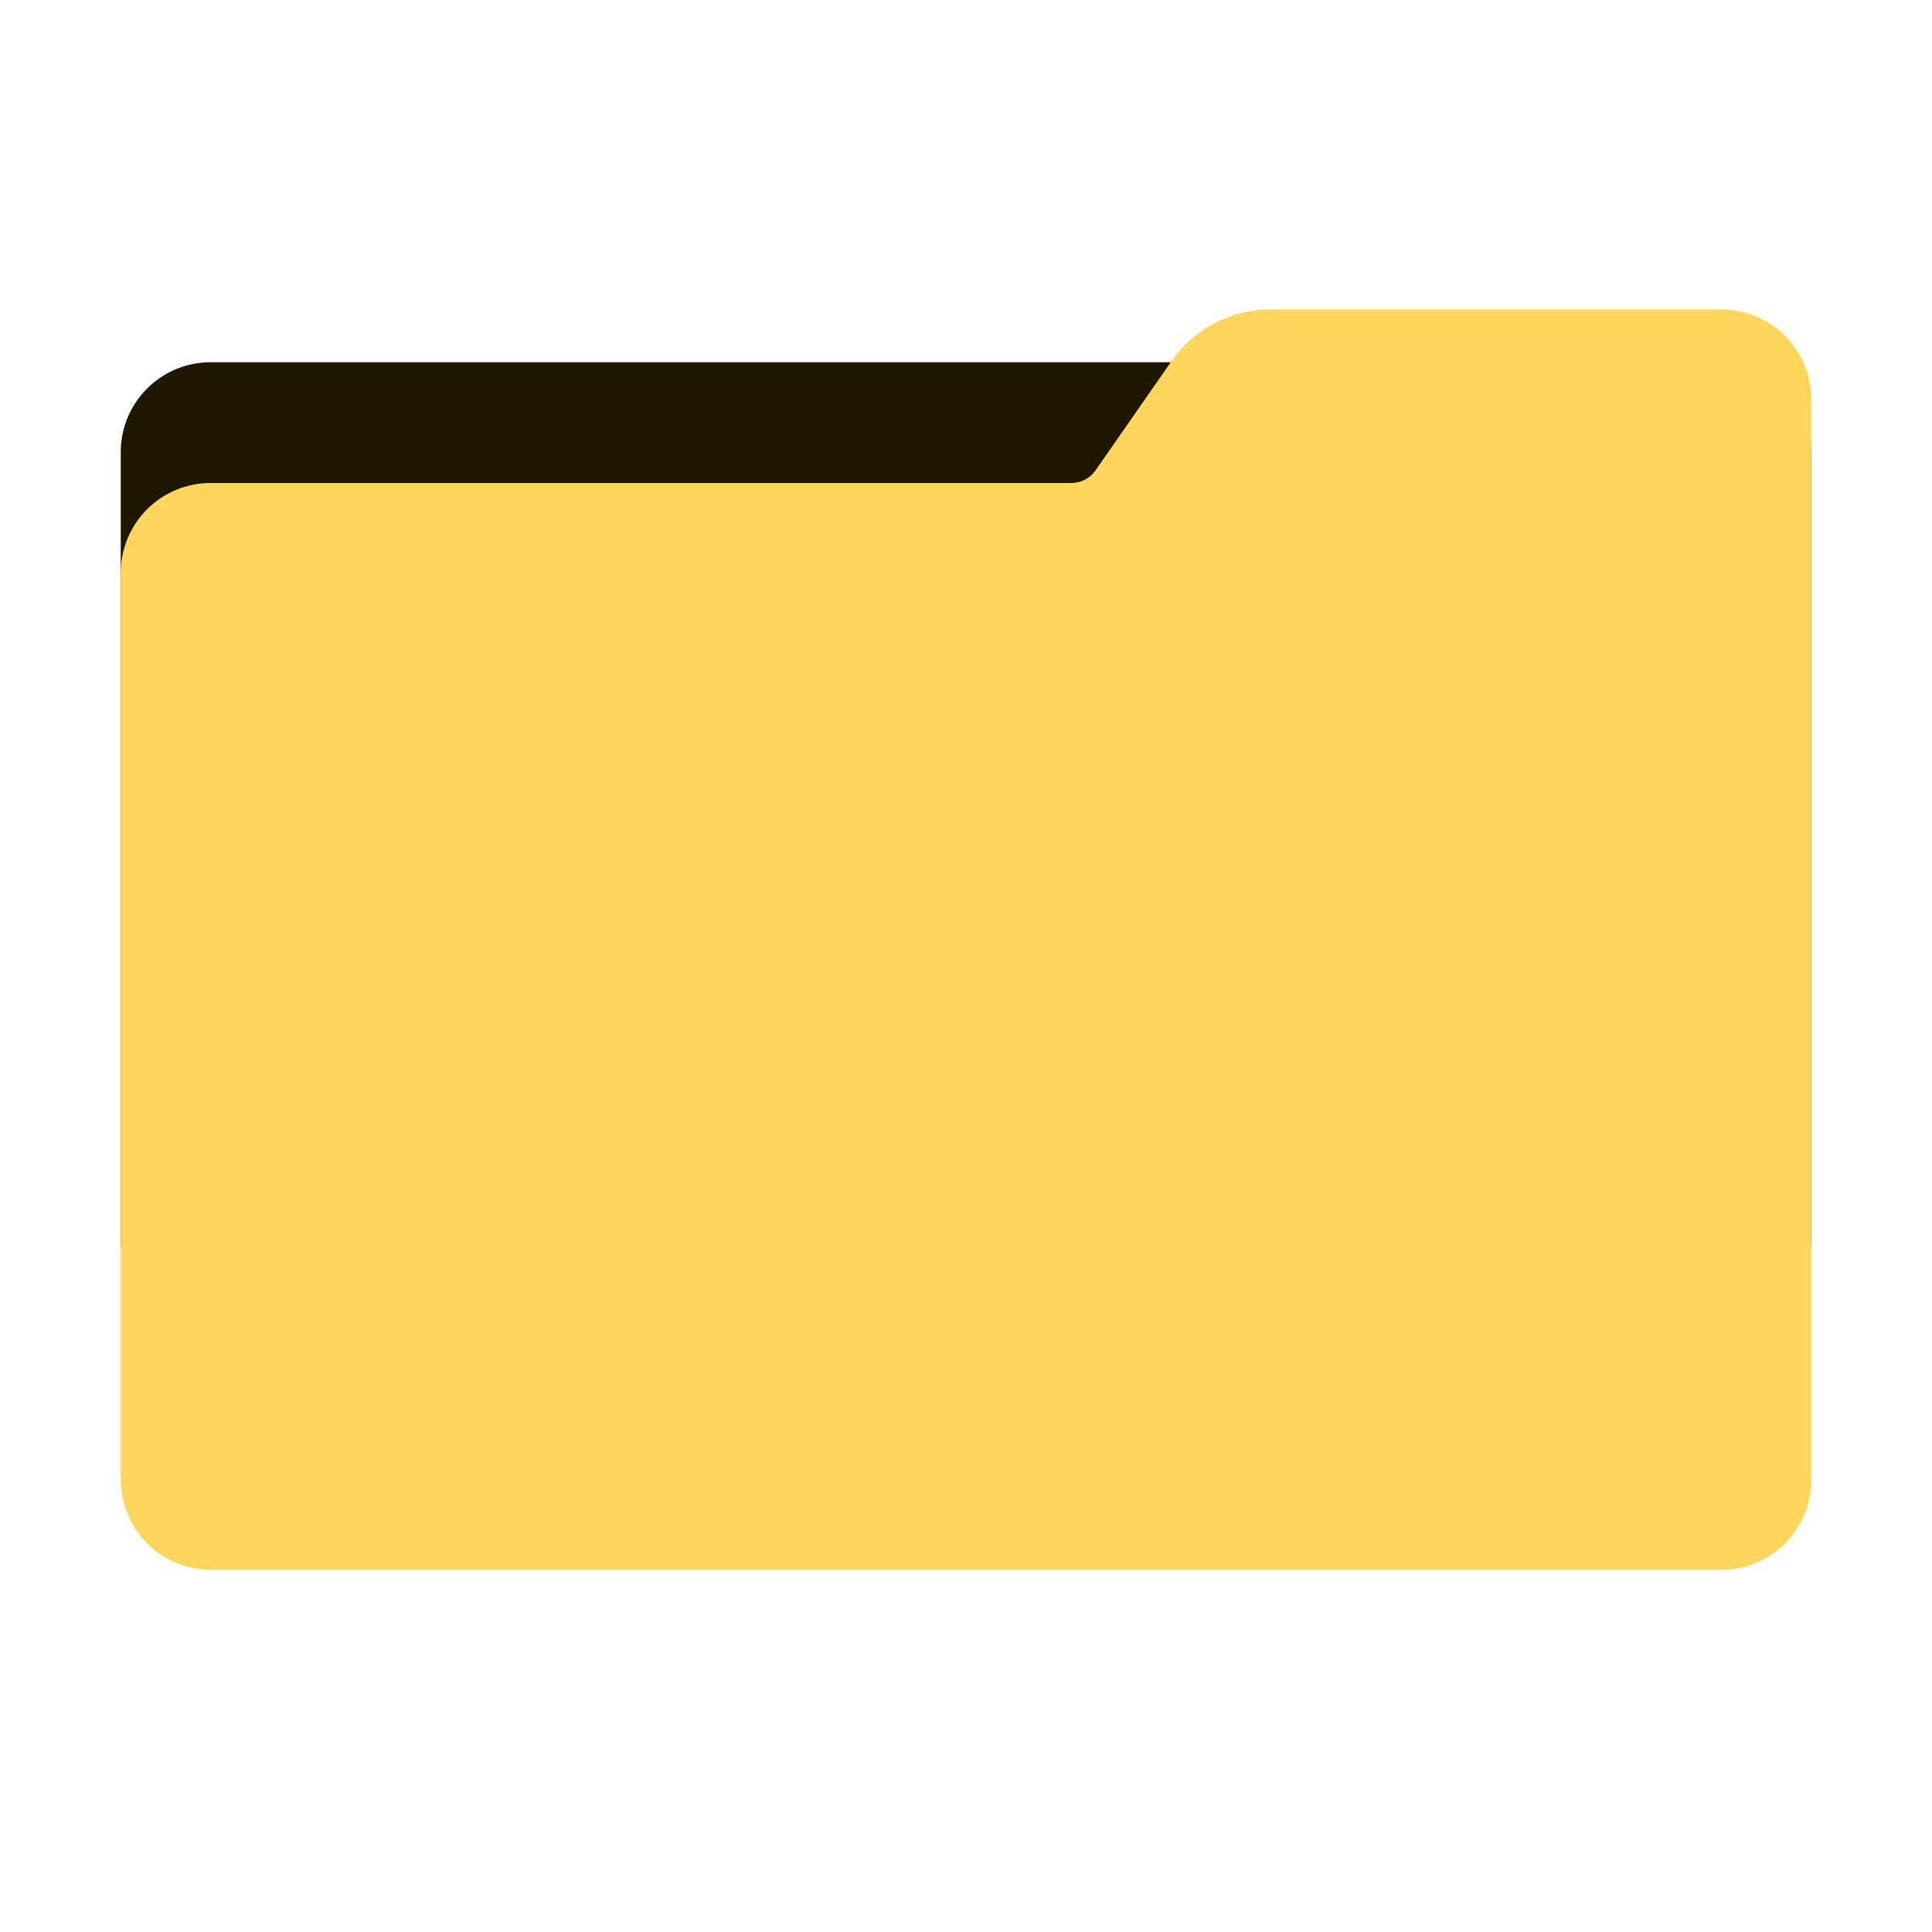
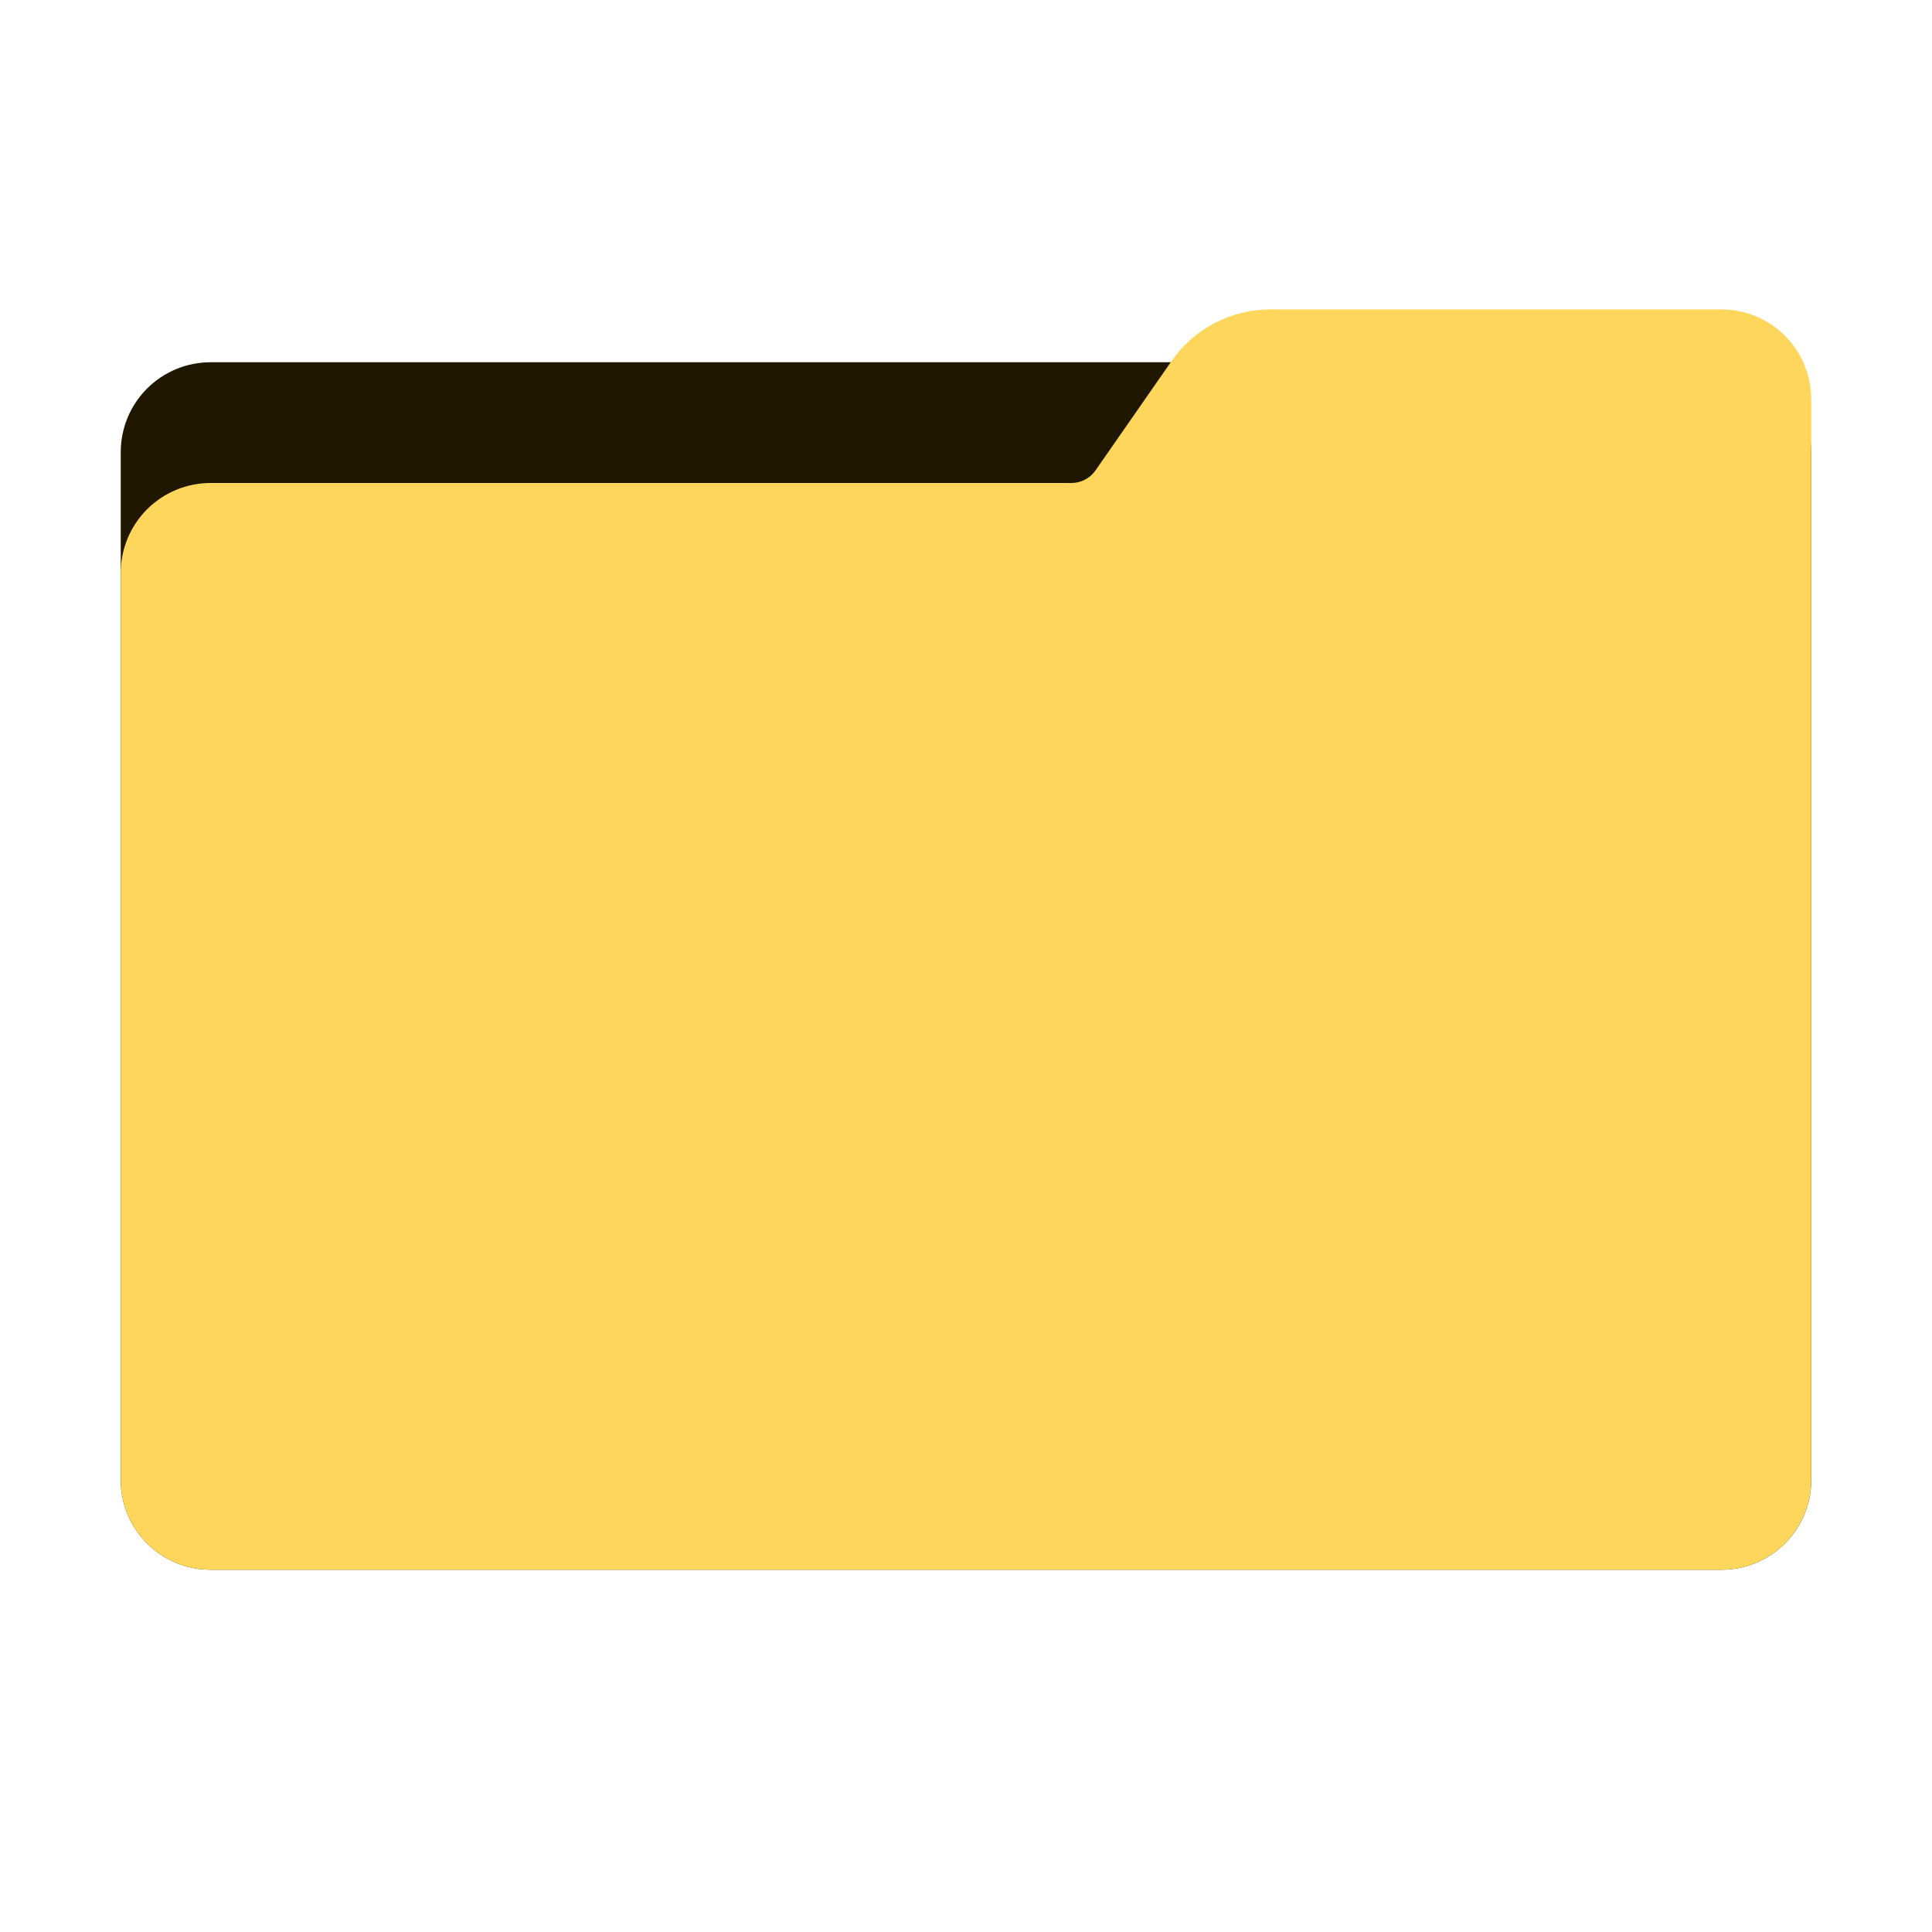
<svg xmlns="http://www.w3.org/2000/svg" width="256" height="256" viewBox="0 0 256 256" fill="none">
  <g>
    <g transform="translate(16 41)">
-       <path d="M11.898 0L212.102 0Q212.394 0 212.686 0.014Q212.977 0.029 213.268 0.057Q213.559 0.086 213.848 0.129Q214.137 0.172 214.423 0.229Q214.71 0.286 214.993 0.357Q215.276 0.428 215.556 0.512Q215.835 0.597 216.11 0.696Q216.385 0.794 216.655 0.906Q216.925 1.018 217.189 1.142Q217.453 1.267 217.711 1.405Q217.968 1.543 218.219 1.693Q218.469 1.843 218.712 2.005Q218.955 2.168 219.19 2.342Q219.424 2.516 219.65 2.701Q219.876 2.886 220.092 3.082Q220.309 3.278 220.515 3.485Q220.722 3.692 220.918 3.908Q221.114 4.124 221.3 4.35Q221.485 4.576 221.659 4.811Q221.833 5.045 221.995 5.288Q222.157 5.531 222.308 5.781Q222.458 6.032 222.595 6.29Q222.733 6.547 222.858 6.811Q222.983 7.075 223.095 7.345Q223.206 7.615 223.305 7.89Q223.403 8.165 223.488 8.445Q223.573 8.724 223.644 9.007Q223.715 9.291 223.772 9.577Q223.829 9.864 223.872 10.153Q223.914 10.441 223.943 10.732Q223.972 11.023 223.986 11.315Q224 11.606 224 11.899L224 116.102Q224 116.394 223.986 116.685Q223.971 116.977 223.943 117.268Q223.914 117.558 223.871 117.847Q223.828 118.136 223.771 118.423Q223.714 118.709 223.643 118.993Q223.572 119.276 223.488 119.555Q223.403 119.835 223.304 120.11Q223.206 120.385 223.094 120.655Q222.982 120.925 222.858 121.189Q222.733 121.453 222.595 121.71Q222.457 121.968 222.307 122.219Q222.157 122.469 221.995 122.712Q221.832 122.955 221.658 123.189Q221.484 123.424 221.299 123.65Q221.114 123.876 220.918 124.092Q220.722 124.308 220.515 124.515Q220.309 124.722 220.092 124.918Q219.876 125.114 219.65 125.299Q219.424 125.484 219.189 125.658Q218.955 125.832 218.712 125.995Q218.469 126.157 218.219 126.307Q217.968 126.457 217.71 126.595Q217.453 126.733 217.189 126.858Q216.925 126.982 216.655 127.094Q216.385 127.206 216.11 127.304Q215.835 127.403 215.556 127.488Q215.276 127.572 214.993 127.643Q214.709 127.714 214.423 127.771Q214.136 127.828 213.847 127.871Q213.559 127.914 213.268 127.943Q212.977 127.971 212.685 127.986Q212.394 128 212.102 128L11.898 128Q11.606 128 11.315 127.986Q11.023 127.971 10.732 127.943Q10.441 127.914 10.153 127.871Q9.864 127.828 9.577 127.771Q9.291 127.714 9.007 127.643Q8.724 127.572 8.444 127.488Q8.165 127.403 7.89 127.304Q7.615 127.206 7.345 127.094Q7.075 126.982 6.811 126.858Q6.547 126.733 6.29 126.595Q6.032 126.457 5.781 126.307Q5.531 126.157 5.288 125.995Q5.045 125.832 4.811 125.658Q4.576 125.484 4.35 125.299Q4.124 125.114 3.908 124.918Q3.692 124.722 3.485 124.515Q3.278 124.308 3.082 124.092Q2.886 123.876 2.701 123.65Q2.516 123.424 2.342 123.189Q2.168 122.955 2.005 122.712Q1.843 122.469 1.693 122.219Q1.543 121.968 1.405 121.71Q1.267 121.453 1.142 121.189Q1.017 120.925 0.906 120.655Q0.794 120.385 0.696 120.11Q0.597 119.835 0.512 119.555Q0.428 119.276 0.357 118.993Q0.286 118.709 0.229 118.423Q0.172 118.136 0.129 117.847Q0.086 117.558 0.057 117.268Q0.029 116.977 0.014 116.685Q0 116.394 0 116.102L0 11.898Q0 11.606 0.014 11.315Q0.029 11.023 0.057 10.732Q0.086 10.441 0.129 10.153Q0.172 9.864 0.229 9.577Q0.286 9.291 0.357 9.007Q0.428 8.724 0.512 8.444Q0.597 8.165 0.696 7.89Q0.794 7.615 0.906 7.345Q1.017 7.075 1.142 6.811Q1.267 6.547 1.405 6.29Q1.543 6.032 1.693 5.781Q1.843 5.531 2.005 5.288Q2.168 5.045 2.342 4.811Q2.516 4.576 2.701 4.35Q2.886 4.124 3.082 3.908Q3.278 3.692 3.485 3.485Q3.692 3.278 3.908 3.082Q4.124 2.886 4.35 2.701Q4.576 2.516 4.811 2.342Q5.045 2.168 5.288 2.005Q5.531 1.843 5.781 1.693Q6.032 1.543 6.29 1.405Q6.547 1.267 6.811 1.142Q7.075 1.017 7.345 0.906Q7.615 0.794 7.89 0.696Q8.165 0.597 8.444 0.512Q8.724 0.428 9.007 0.357Q9.291 0.286 9.577 0.229Q9.864 0.172 10.153 0.129Q10.441 0.086 10.732 0.057Q11.023 0.029 11.315 0.014Q11.606 0 11.898 0L11.898 0Z" fill="#1F1700" fill-rule="evenodd" transform="translate(0 7)" />
+       <path d="M11.898 0L212.102 0Q212.394 0 212.686 0.014Q212.977 0.029 213.268 0.057Q213.559 0.086 213.848 0.129Q214.137 0.172 214.423 0.229Q214.71 0.286 214.993 0.357Q215.276 0.428 215.556 0.512Q215.835 0.597 216.11 0.696Q216.385 0.794 216.655 0.906Q216.925 1.018 217.189 1.142Q217.453 1.267 217.711 1.405Q217.968 1.543 218.219 1.693Q218.469 1.843 218.712 2.005Q218.955 2.168 219.19 2.342Q219.424 2.516 219.65 2.701Q219.876 2.886 220.092 3.082Q220.309 3.278 220.515 3.485Q220.722 3.692 220.918 3.908Q221.114 4.124 221.3 4.35Q221.485 4.576 221.659 4.811Q221.833 5.045 221.995 5.288Q222.157 5.531 222.307 5.781Q222.458 6.032 222.595 6.29Q222.733 6.547 222.858 6.811Q222.983 7.075 223.095 7.345Q223.206 7.615 223.305 7.89Q223.403 8.165 223.488 8.445Q223.573 8.724 223.644 9.007Q223.715 9.291 223.772 9.577Q223.829 9.864 223.872 10.153Q223.914 10.441 223.943 10.732Q223.972 11.023 223.986 11.315Q224 11.606 224 11.899L224 148.102Q224 148.394 223.986 148.685Q223.971 148.977 223.943 149.268Q223.914 149.559 223.871 149.847Q223.828 150.136 223.771 150.423Q223.714 150.709 223.643 150.993Q223.572 151.276 223.488 151.556Q223.403 151.835 223.304 152.11Q223.206 152.385 223.094 152.655Q222.983 152.925 222.858 153.189Q222.733 153.453 222.595 153.71Q222.457 153.968 222.307 154.219Q222.157 154.469 221.995 154.712Q221.832 154.955 221.658 155.189Q221.484 155.424 221.299 155.65Q221.114 155.876 220.918 156.092Q220.722 156.309 220.515 156.515Q220.308 156.722 220.092 156.918Q219.876 157.114 219.65 157.299Q219.424 157.485 219.189 157.659Q218.955 157.833 218.712 157.995Q218.469 158.157 218.219 158.307Q217.968 158.457 217.71 158.595Q217.453 158.733 217.189 158.858Q216.925 158.983 216.655 159.094Q216.385 159.206 216.11 159.305Q215.835 159.403 215.556 159.488Q215.276 159.572 214.993 159.643Q214.709 159.714 214.423 159.771Q214.136 159.828 213.847 159.871Q213.559 159.914 213.268 159.943Q212.977 159.971 212.685 159.986Q212.394 160 212.102 160L11.898 160Q11.606 160 11.315 159.986Q11.023 159.971 10.732 159.943Q10.441 159.914 10.153 159.871Q9.864 159.828 9.577 159.771Q9.291 159.714 9.007 159.643Q8.724 159.572 8.444 159.488Q8.165 159.403 7.89 159.304Q7.615 159.206 7.345 159.094Q7.075 158.983 6.811 158.858Q6.547 158.733 6.29 158.595Q6.032 158.457 5.781 158.307Q5.531 158.157 5.288 157.995Q5.045 157.832 4.811 157.658Q4.576 157.484 4.35 157.299Q4.124 157.114 3.908 156.918Q3.692 156.722 3.485 156.515Q3.278 156.309 3.082 156.092Q2.886 155.876 2.701 155.65Q2.516 155.424 2.342 155.189Q2.168 154.955 2.005 154.712Q1.843 154.469 1.693 154.219Q1.543 153.968 1.405 153.71Q1.267 153.453 1.142 153.189Q1.017 152.925 0.906 152.655Q0.794 152.385 0.696 152.11Q0.597 151.835 0.512 151.556Q0.428 151.276 0.357 150.993Q0.286 150.709 0.229 150.423Q0.172 150.136 0.129 149.847Q0.086 149.559 0.057 149.268Q0.029 148.977 0.014 148.685Q0 148.394 0 148.102L0 11.898Q0 11.606 0.014 11.315Q0.029 11.023 0.057 10.732Q0.086 10.441 0.129 10.153Q0.172 9.864 0.229 9.577Q0.286 9.291 0.357 9.007Q0.428 8.724 0.512 8.444Q0.597 8.165 0.696 7.89Q0.794 7.615 0.906 7.345Q1.017 7.075 1.142 6.811Q1.267 6.547 1.405 6.29Q1.543 6.032 1.693 5.781Q1.843 5.531 2.005 5.288Q2.168 5.045 2.342 4.811Q2.516 4.576 2.701 4.35Q2.886 4.124 3.082 3.908Q3.278 3.692 3.485 3.485Q3.692 3.278 3.908 3.082Q4.124 2.886 4.35 2.701Q4.576 2.516 4.811 2.342Q5.045 2.168 5.288 2.005Q5.531 1.843 5.781 1.693Q6.032 1.543 6.29 1.405Q6.547 1.267 6.811 1.142Q7.075 1.017 7.345 0.906Q7.615 0.794 7.89 0.696Q8.165 0.597 8.444 0.512Q8.724 0.428 9.007 0.357Q9.291 0.286 9.577 0.229Q9.864 0.172 10.153 0.129Q10.441 0.086 10.732 0.057Q11.023 0.029 11.315 0.014Q11.606 0 11.898 0L11.898 0Z" fill="#1F1700" fill-rule="evenodd" transform="translate(0 7)" />
      <path d="M11.898 23L125.962 23Q126.197 23 126.43 22.972Q126.664 22.944 126.892 22.887Q127.12 22.831 127.34 22.748Q127.56 22.665 127.768 22.556Q127.977 22.448 128.17 22.315Q128.364 22.181 128.54 22.026Q128.717 21.871 128.873 21.695Q129.03 21.52 129.164 21.327L139.256 6.819Q139.529 6.427 139.826 6.051Q140.122 5.675 140.441 5.318Q140.759 4.961 141.099 4.623Q141.438 4.286 141.797 3.969Q142.156 3.653 142.534 3.359Q142.911 3.065 143.306 2.794Q143.7 2.523 144.11 2.276Q144.52 2.029 144.945 1.808Q145.369 1.586 145.805 1.39Q146.242 1.195 146.69 1.025Q147.138 0.856 147.595 0.714Q148.052 0.573 148.517 0.459Q148.981 0.344 149.452 0.258Q149.923 0.173 150.398 0.115Q150.873 0.058 151.351 0.029Q151.829 0 152.307 0L212.102 0Q212.394 0 212.685 0.014Q212.977 0.029 213.268 0.057Q213.558 0.086 213.847 0.129Q214.136 0.172 214.423 0.229Q214.709 0.286 214.993 0.357Q215.276 0.428 215.555 0.512Q215.835 0.597 216.11 0.696Q216.385 0.794 216.655 0.906Q216.925 1.017 217.189 1.142Q217.453 1.267 217.71 1.405Q217.968 1.543 218.219 1.693Q218.469 1.843 218.712 2.005Q218.955 2.168 219.189 2.342Q219.424 2.516 219.65 2.701Q219.876 2.886 220.092 3.082Q220.308 3.278 220.515 3.485Q220.722 3.692 220.918 3.908Q221.114 4.124 221.299 4.35Q221.484 4.576 221.658 4.811Q221.832 5.045 221.995 5.288Q222.157 5.531 222.307 5.781Q222.457 6.032 222.595 6.29Q222.733 6.547 222.858 6.811Q222.982 7.075 223.094 7.345Q223.206 7.615 223.304 7.89Q223.403 8.165 223.488 8.444Q223.572 8.724 223.643 9.007Q223.714 9.291 223.771 9.577Q223.828 9.864 223.871 10.153Q223.914 10.441 223.943 10.732Q223.971 11.023 223.986 11.315Q224 11.606 224 11.898L224 155.102Q224 155.394 223.986 155.685Q223.971 155.977 223.943 156.268Q223.914 156.559 223.871 156.847Q223.828 157.136 223.771 157.423Q223.714 157.709 223.643 157.993Q223.572 158.276 223.488 158.556Q223.403 158.835 223.304 159.11Q223.206 159.385 223.094 159.655Q222.983 159.925 222.858 160.189Q222.733 160.453 222.595 160.71Q222.457 160.968 222.307 161.219Q222.157 161.469 221.995 161.712Q221.832 161.955 221.658 162.189Q221.484 162.424 221.299 162.65Q221.114 162.876 220.918 163.092Q220.722 163.308 220.515 163.515Q220.309 163.722 220.092 163.918Q219.876 164.114 219.65 164.299Q219.424 164.484 219.189 164.658Q218.955 164.832 218.712 164.995Q218.469 165.157 218.219 165.307Q217.968 165.457 217.71 165.595Q217.453 165.733 217.189 165.858Q216.925 165.983 216.655 166.094Q216.385 166.206 216.11 166.304Q215.835 166.403 215.556 166.488Q215.276 166.572 214.993 166.643Q214.709 166.714 214.423 166.771Q214.136 166.828 213.847 166.871Q213.559 166.914 213.268 166.943Q212.977 166.971 212.685 166.986Q212.394 167 212.102 167L11.898 167Q11.606 167 11.315 166.986Q11.023 166.971 10.732 166.943Q10.441 166.914 10.153 166.871Q9.864 166.828 9.577 166.771Q9.291 166.714 9.007 166.643Q8.724 166.572 8.444 166.488Q8.165 166.403 7.89 166.304Q7.615 166.206 7.345 166.094Q7.075 165.982 6.811 165.858Q6.547 165.733 6.29 165.595Q6.032 165.457 5.781 165.307Q5.531 165.157 5.288 164.995Q5.045 164.832 4.811 164.658Q4.576 164.484 4.35 164.299Q4.124 164.114 3.908 163.918Q3.692 163.722 3.485 163.515Q3.278 163.308 3.082 163.092Q2.886 162.876 2.701 162.65Q2.516 162.424 2.342 162.189Q2.168 161.955 2.005 161.712Q1.843 161.469 1.693 161.219Q1.543 160.968 1.405 160.71Q1.267 160.453 1.142 160.189Q1.017 159.925 0.906 159.655Q0.794 159.385 0.696 159.11Q0.597 158.835 0.512 158.555Q0.428 158.276 0.357 157.993Q0.286 157.709 0.229 157.423Q0.172 157.136 0.129 156.847Q0.086 156.558 0.057 156.268Q0.029 155.977 0.014 155.685Q0 155.394 0 155.102L0 34.898Q0 34.606 0.014 34.315Q0.029 34.023 0.057 33.732Q0.086 33.441 0.129 33.153Q0.172 32.864 0.229 32.577Q0.286 32.291 0.357 32.007Q0.428 31.724 0.512 31.445Q0.597 31.165 0.696 30.89Q0.794 30.615 0.906 30.345Q1.017 30.075 1.142 29.811Q1.267 29.547 1.405 29.29Q1.543 29.032 1.693 28.781Q1.843 28.531 2.005 28.288Q2.168 28.045 2.342 27.811Q2.516 27.576 2.701 27.35Q2.886 27.124 3.082 26.908Q3.278 26.692 3.485 26.485Q3.692 26.278 3.908 26.082Q4.124 25.886 4.35 25.701Q4.576 25.515 4.811 25.341Q5.045 25.168 5.288 25.005Q5.531 24.843 5.781 24.693Q6.032 24.543 6.29 24.405Q6.547 24.267 6.811 24.142Q7.075 24.017 7.345 23.906Q7.615 23.794 7.89 23.695Q8.165 23.597 8.444 23.512Q8.724 23.427 9.007 23.357Q9.291 23.286 9.577 23.229Q9.864 23.172 10.153 23.129Q10.441 23.086 10.732 23.057Q11.023 23.029 11.315 23.014Q11.606 23 11.898 23L11.898 23Z" fill="#FFD65C" fill-rule="evenodd" />
    </g>
  </g>
</svg>
